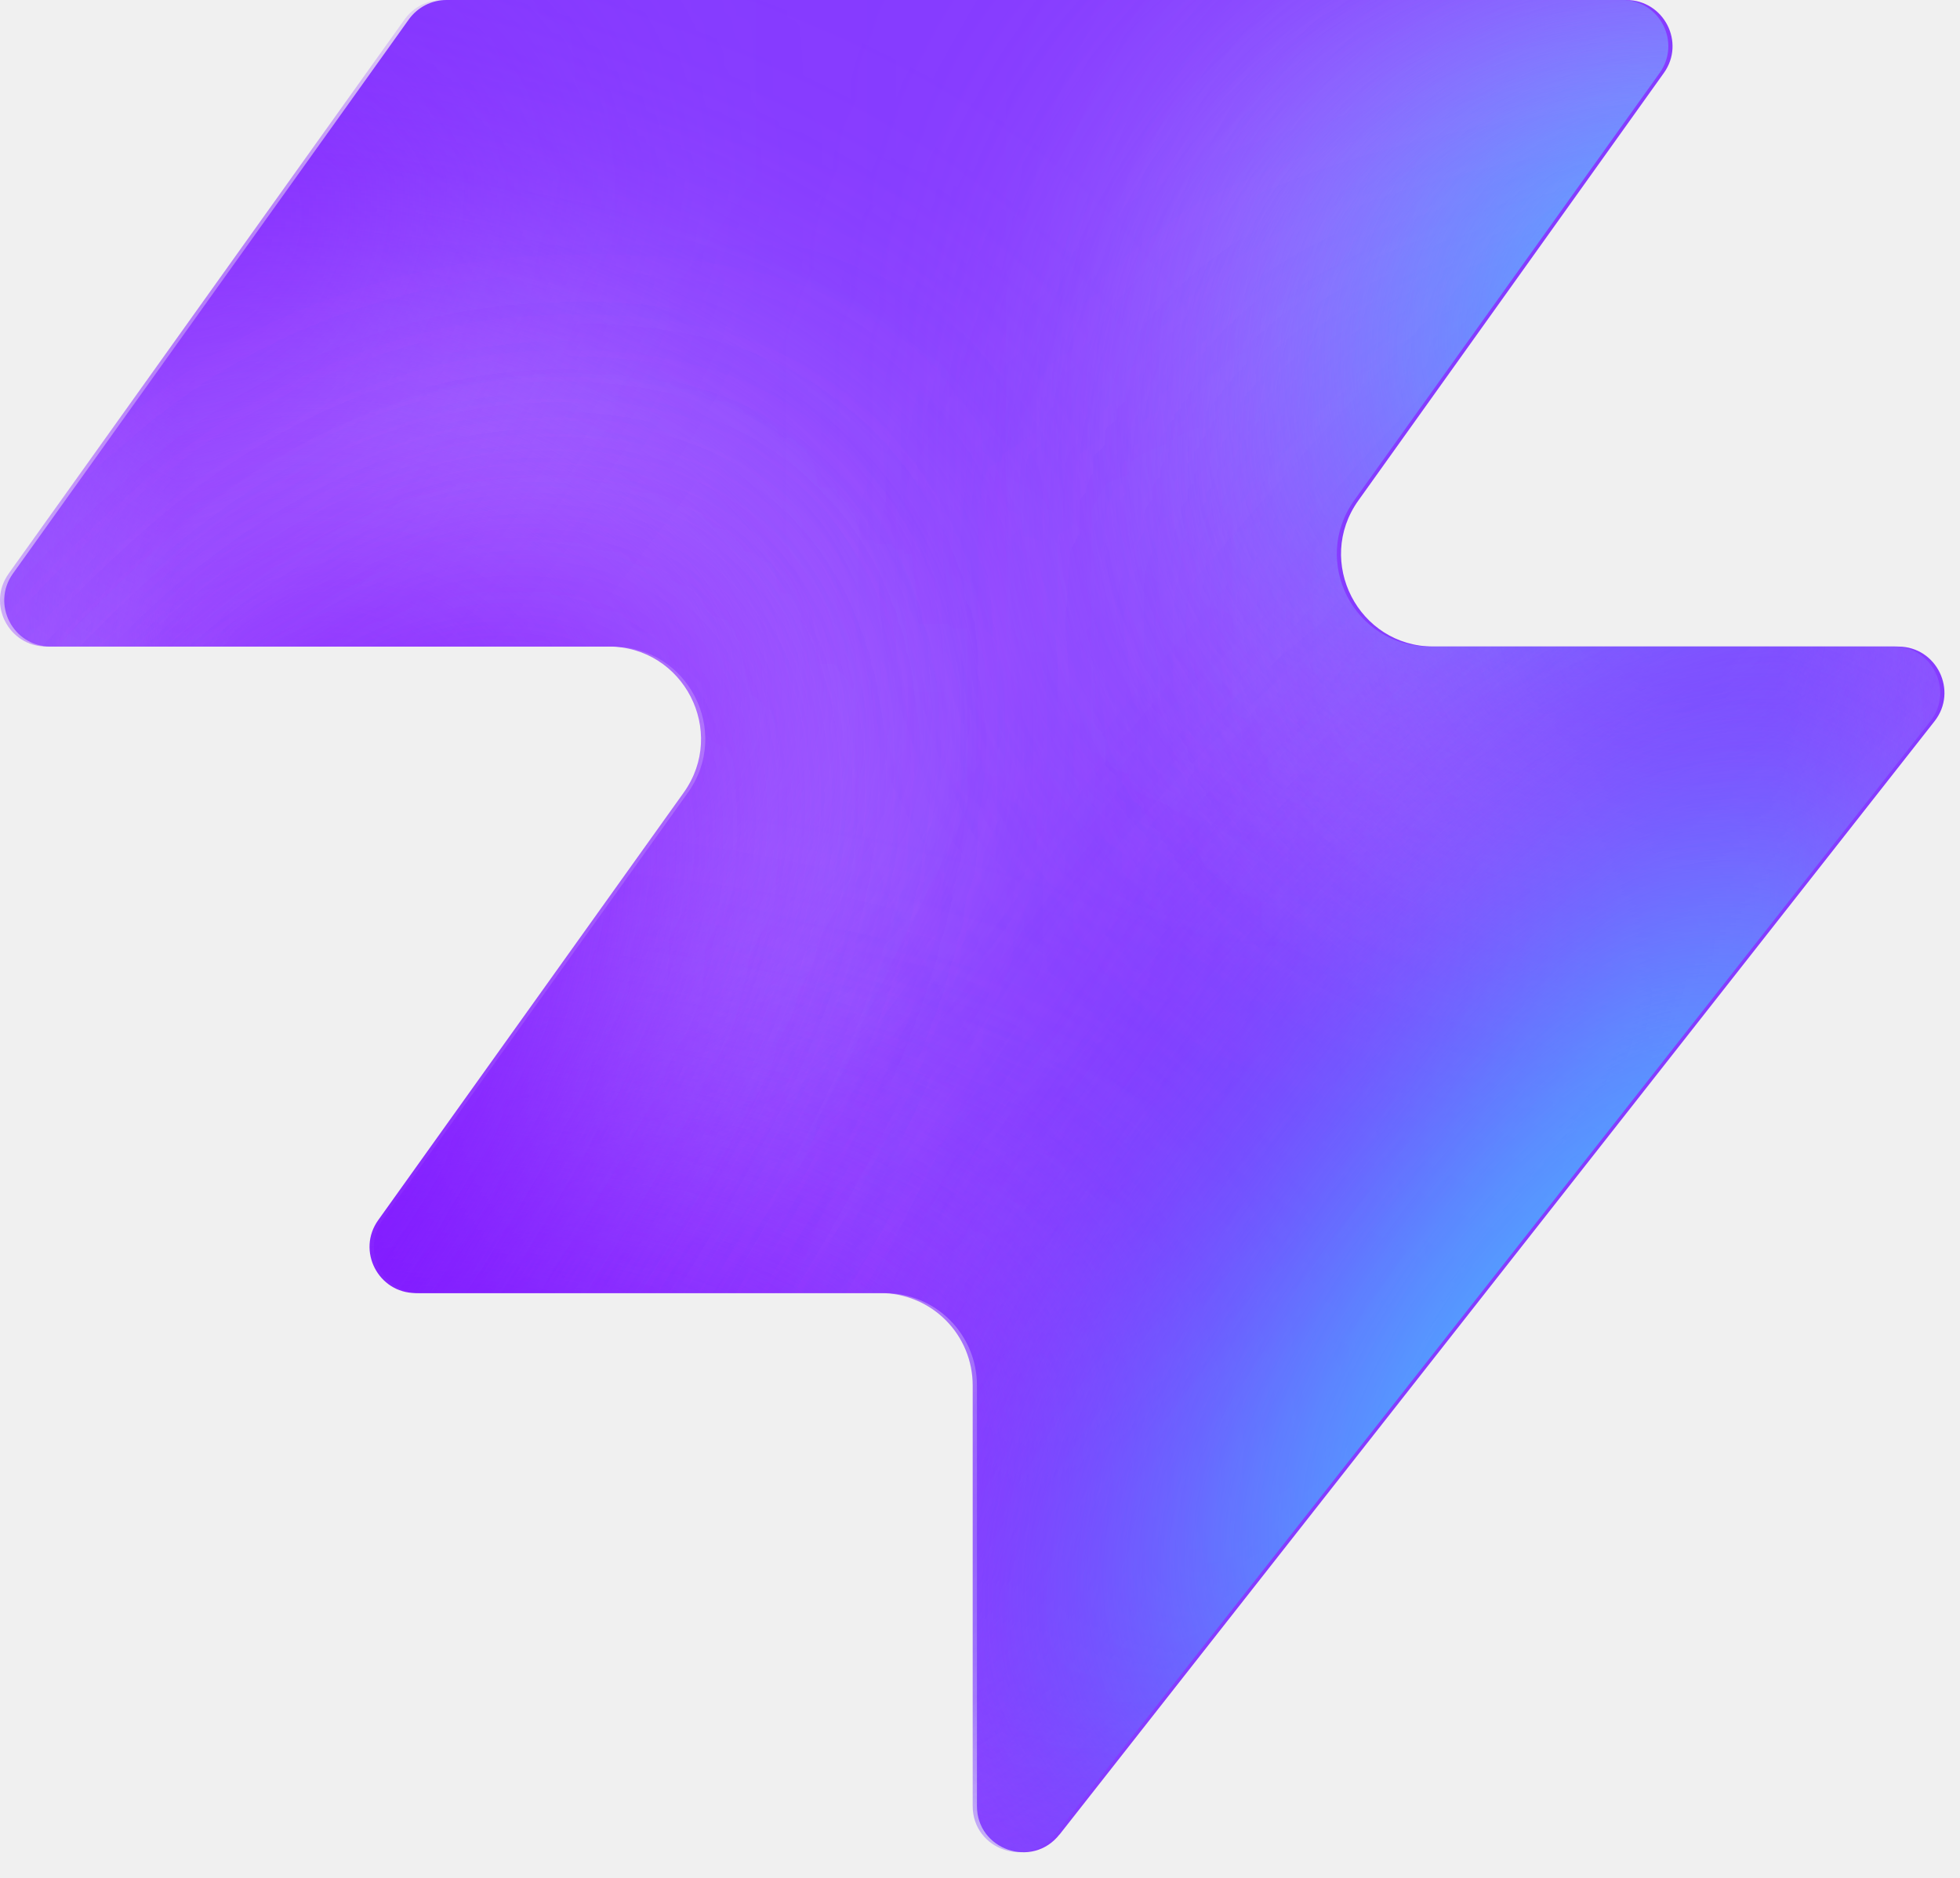
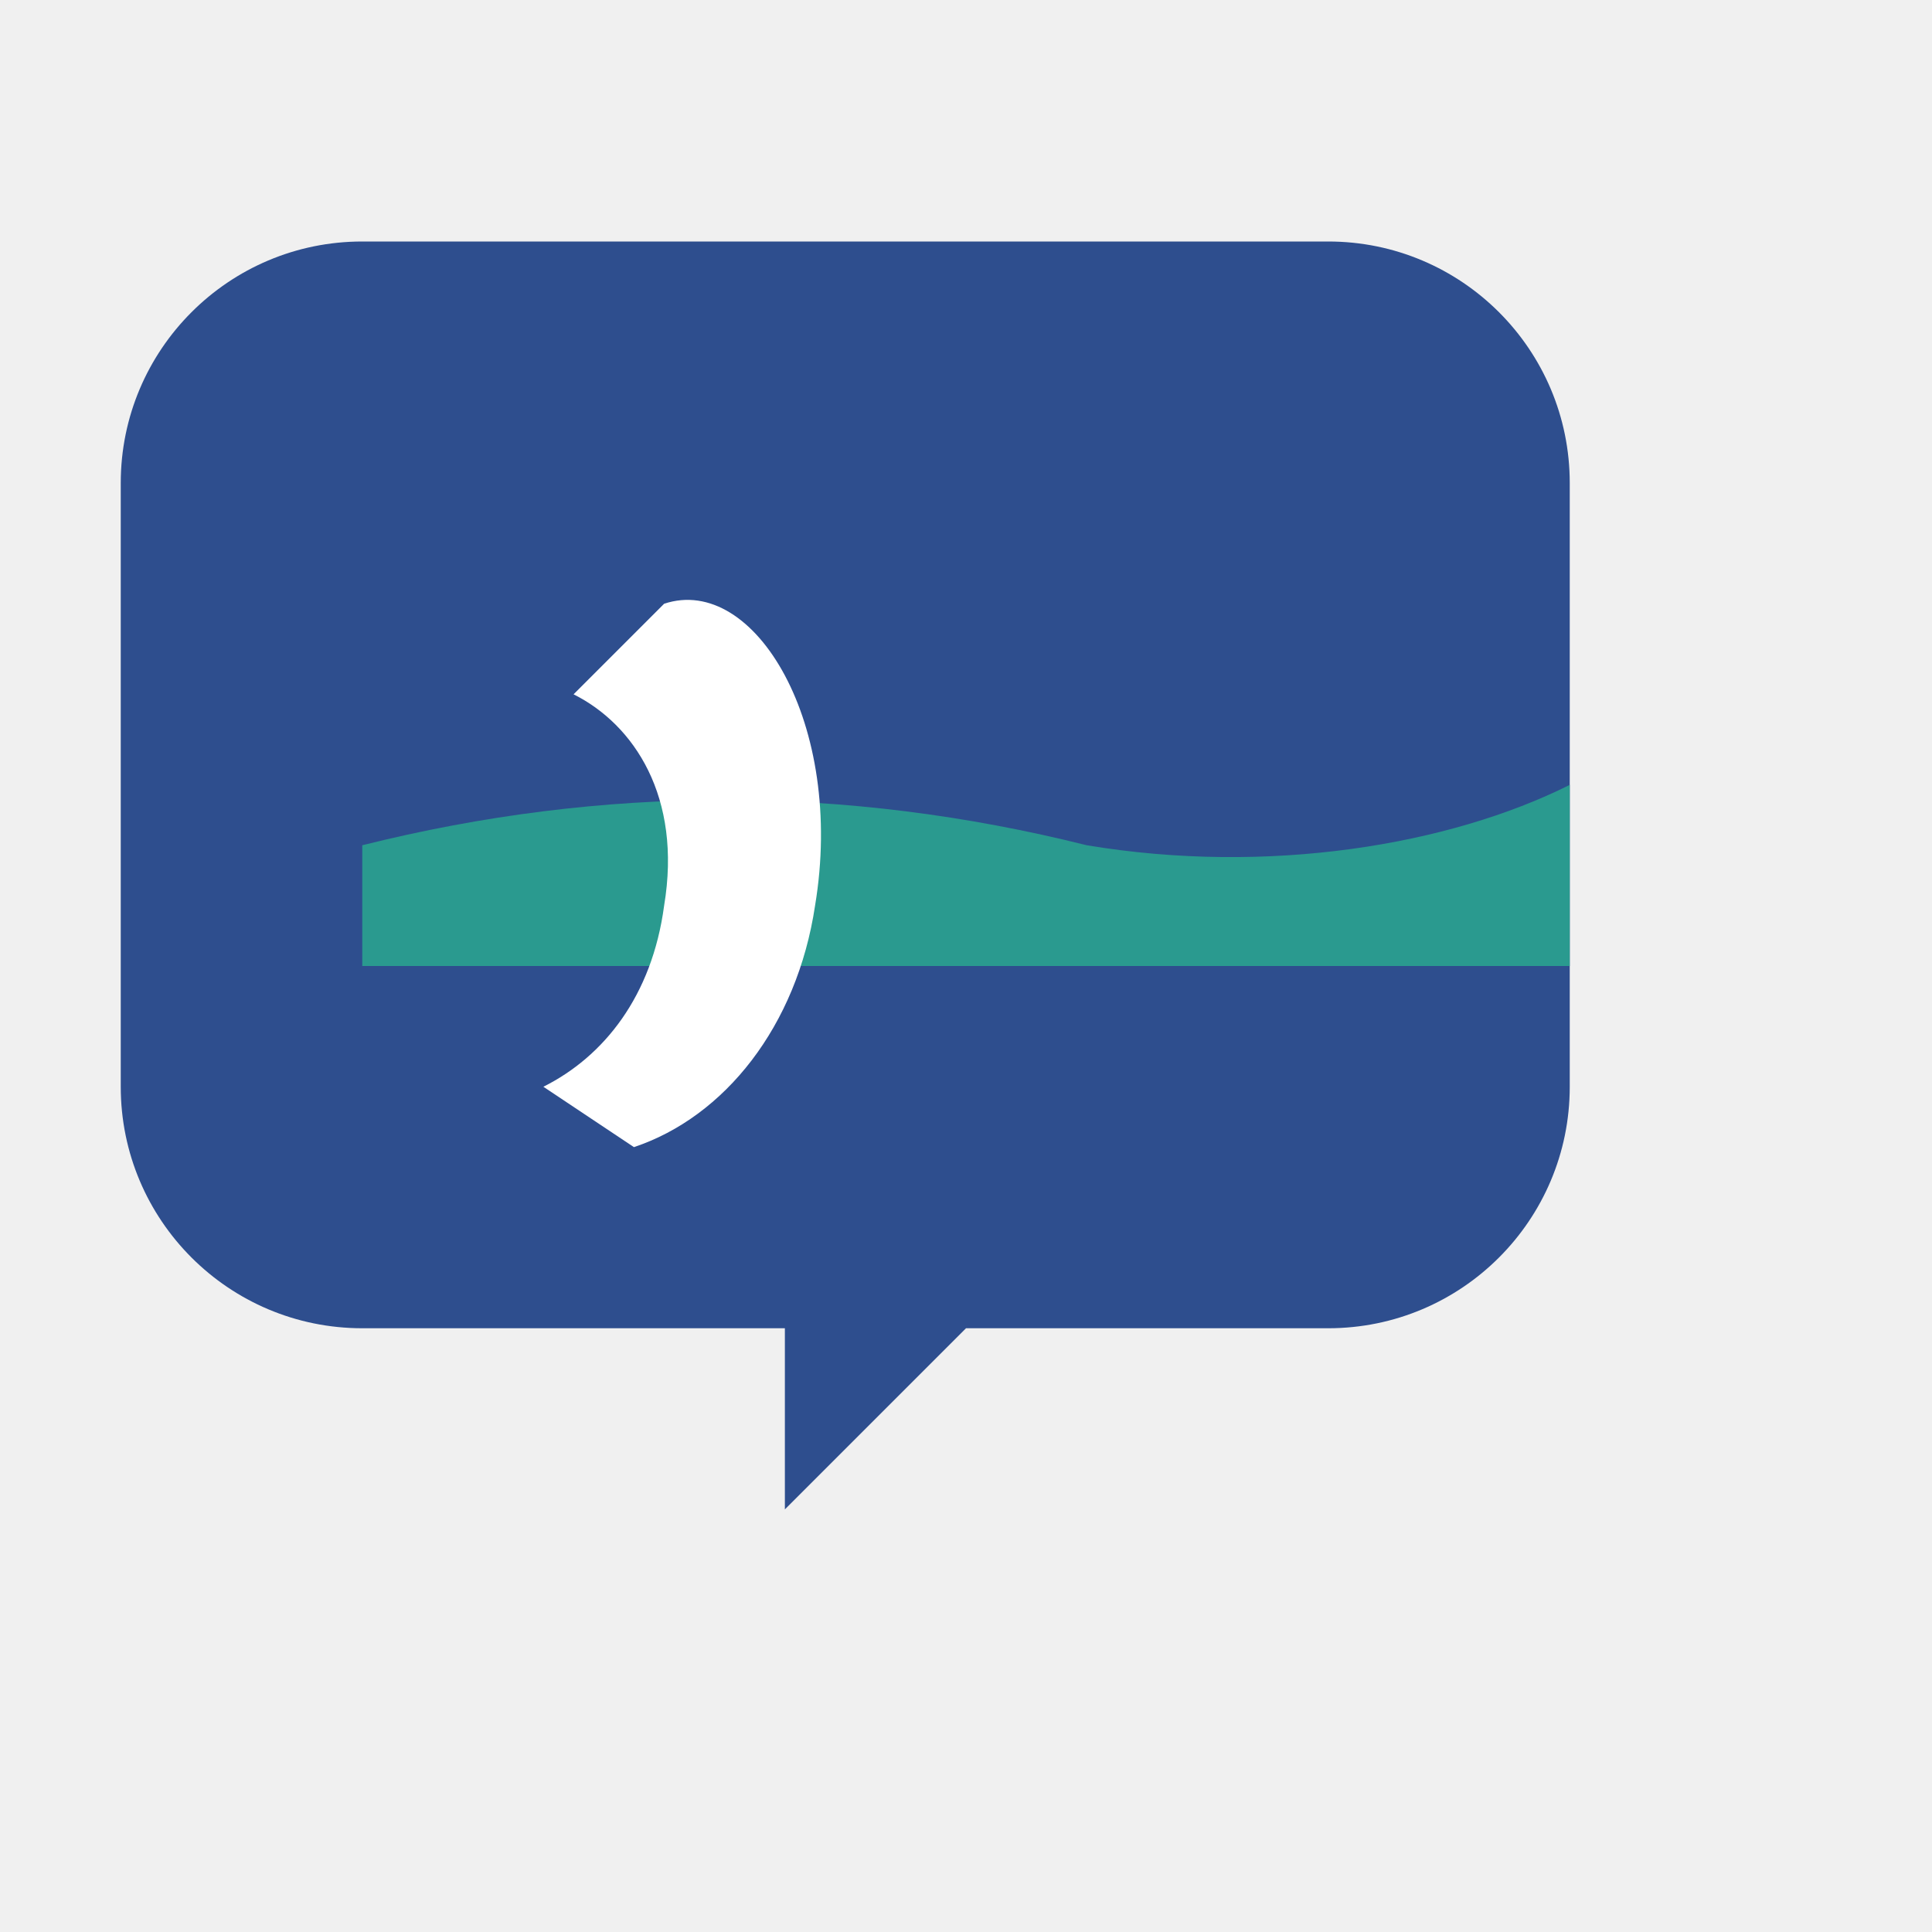
- <svg xmlns="http://www.w3.org/2000/svg" width="48" height="46" fill="none" viewBox="0 0 48 46">
-   <path fill="#863bff" d="M25.946 44.938c-.664.845-2.021.375-2.021-.698V33.937a2.26 2.26 0 0 0-2.262-2.262H10.287c-.92 0-1.456-1.04-.92-1.788l7.48-10.471c1.07-1.497 0-3.578-1.842-3.578H1.237c-.92 0-1.456-1.04-.92-1.788L10.013.474c.214-.297.556-.474.92-.474h28.894c.92 0 1.456 1.04.92 1.788l-7.48 10.471c-1.07 1.498 0 3.579 1.842 3.579h11.377c.943 0 1.473 1.088.89 1.83L25.947 44.94z" style="fill:#863bff;fill:color(display-p3 .525 .23 1);fill-opacity:1" />
-   <mask id="a" width="48" height="46" x="0" y="0" maskUnits="userSpaceOnUse" style="mask-type:alpha">
-     <path fill="#000" d="M25.842 44.938c-.664.844-2.021.375-2.021-.698V33.937a2.26 2.26 0 0 0-2.262-2.262H10.183c-.92 0-1.456-1.04-.92-1.788l7.48-10.471c1.07-1.498 0-3.579-1.842-3.579H1.133c-.92 0-1.456-1.04-.92-1.787L9.91.473c.214-.297.556-.474.92-.474h28.894c.92 0 1.456 1.04.92 1.788l-7.48 10.471c-1.07 1.498 0 3.578 1.842 3.578h11.377c.943 0 1.473 1.088.89 1.832L25.843 44.94z" style="fill:#000;fill-opacity:1" />
-   </mask>
-   <g mask="url(#a)">
-     <g filter="url(#b)">
-       <ellipse cx="5.508" cy="14.704" fill="#ede6ff" rx="5.508" ry="14.704" style="fill:#ede6ff;fill:color(display-p3 .927 .903 1);fill-opacity:1" transform="matrix(.00324 1 1 -.00324 -4.47 31.516)" />
-     </g>
-     <g filter="url(#c)">
-       <ellipse cx="10.399" cy="29.851" fill="#ede6ff" rx="10.399" ry="29.851" style="fill:#ede6ff;fill:color(display-p3 .927 .903 1);fill-opacity:1" transform="matrix(.00324 1 1 -.00324 -39.328 7.883)" />
-     </g>
-     <g filter="url(#d)">
-       <ellipse cx="5.508" cy="30.487" fill="#7e14ff" rx="5.508" ry="30.487" style="fill:#7e14ff;fill:color(display-p3 .492 .077 1);fill-opacity:1" transform="rotate(89.814 -25.913 -14.639)scale(1 -1)" />
-     </g>
-     <g filter="url(#e)">
-       <ellipse cx="5.508" cy="30.599" fill="#7e14ff" rx="5.508" ry="30.599" style="fill:#7e14ff;fill:color(display-p3 .492 .077 1);fill-opacity:1" transform="rotate(89.814 -32.644 -3.334)scale(1 -1)" />
-     </g>
-     <g filter="url(#f)">
-       <ellipse cx="5.508" cy="30.599" fill="#7e14ff" rx="5.508" ry="30.599" style="fill:#7e14ff;fill:color(display-p3 .492 .077 1);fill-opacity:1" transform="matrix(.00324 1 1 -.00324 -34.34 30.47)" />
-     </g>
-     <g filter="url(#g)">
-       <ellipse cx="14.072" cy="22.078" fill="#ede6ff" rx="14.072" ry="22.078" style="fill:#ede6ff;fill:color(display-p3 .927 .903 1);fill-opacity:1" transform="rotate(93.35 24.506 48.493)scale(-1 1)" />
-     </g>
-     <g filter="url(#h)">
-       <ellipse cx="3.47" cy="21.501" fill="#7e14ff" rx="3.47" ry="21.501" style="fill:#7e14ff;fill:color(display-p3 .492 .077 1);fill-opacity:1" transform="rotate(89.009 28.708 47.59)scale(-1 1)" />
-     </g>
-     <g filter="url(#i)">
-       <ellipse cx="3.47" cy="21.501" fill="#7e14ff" rx="3.47" ry="21.501" style="fill:#7e14ff;fill:color(display-p3 .492 .077 1);fill-opacity:1" transform="rotate(89.009 28.708 47.59)scale(-1 1)" />
-     </g>
-     <g filter="url(#j)">
-       <ellipse cx=".387" cy="8.972" fill="#7e14ff" rx="4.407" ry="29.108" style="fill:#7e14ff;fill:color(display-p3 .492 .077 1);fill-opacity:1" transform="rotate(39.51 .387 8.972)" />
-     </g>
-     <g filter="url(#k)">
-       <ellipse cx="47.523" cy="-6.092" fill="#7e14ff" rx="4.407" ry="29.108" style="fill:#7e14ff;fill:color(display-p3 .492 .077 1);fill-opacity:1" transform="rotate(37.892 47.523 -6.092)" />
-     </g>
-     <g filter="url(#l)">
-       <ellipse cx="41.412" cy="6.333" fill="#47bfff" rx="5.971" ry="9.665" style="fill:#47bfff;fill:color(display-p3 .28 .748 1);fill-opacity:1" transform="rotate(37.892 41.412 6.333)" />
-     </g>
-     <g filter="url(#m)">
-       <ellipse cx="-1.879" cy="38.332" fill="#7e14ff" rx="4.407" ry="29.108" style="fill:#7e14ff;fill:color(display-p3 .492 .077 1);fill-opacity:1" transform="rotate(37.892 -1.88 38.332)" />
-     </g>
-     <g filter="url(#n)">
-       <ellipse cx="-1.879" cy="38.332" fill="#7e14ff" rx="4.407" ry="29.108" style="fill:#7e14ff;fill:color(display-p3 .492 .077 1);fill-opacity:1" transform="rotate(37.892 -1.88 38.332)" />
-     </g>
-     <g filter="url(#o)">
-       <ellipse cx="35.651" cy="29.907" fill="#7e14ff" rx="4.407" ry="29.108" style="fill:#7e14ff;fill:color(display-p3 .492 .077 1);fill-opacity:1" transform="rotate(37.892 35.651 29.907)" />
-     </g>
-     <g filter="url(#p)">
-       <ellipse cx="38.418" cy="32.4" fill="#47bfff" rx="5.971" ry="15.297" style="fill:#47bfff;fill:color(display-p3 .28 .748 1);fill-opacity:1" transform="rotate(37.892 38.418 32.4)" />
-     </g>
-   </g>
-   <defs>
-     <filter id="b" width="60.045" height="41.654" x="-19.77" y="16.149" color-interpolation-filters="sRGB" filterUnits="userSpaceOnUse">
-       <feFlood flood-opacity="0" result="BackgroundImageFix" />
-       <feBlend in="SourceGraphic" in2="BackgroundImageFix" result="shape" />
-       <feGaussianBlur result="effect1_foregroundBlur_2002_17158" stdDeviation="7.659" />
-     </filter>
-     <filter id="c" width="90.34" height="51.437" x="-54.613" y="-7.533" color-interpolation-filters="sRGB" filterUnits="userSpaceOnUse">
-       <feFlood flood-opacity="0" result="BackgroundImageFix" />
-       <feBlend in="SourceGraphic" in2="BackgroundImageFix" result="shape" />
-       <feGaussianBlur result="effect1_foregroundBlur_2002_17158" stdDeviation="7.659" />
-     </filter>
-     <filter id="d" width="79.355" height="29.4" x="-49.64" y="2.03" color-interpolation-filters="sRGB" filterUnits="userSpaceOnUse">
-       <feFlood flood-opacity="0" result="BackgroundImageFix" />
-       <feBlend in="SourceGraphic" in2="BackgroundImageFix" result="shape" />
-       <feGaussianBlur result="effect1_foregroundBlur_2002_17158" stdDeviation="4.596" />
-     </filter>
-     <filter id="e" width="79.579" height="29.4" x="-45.045" y="20.029" color-interpolation-filters="sRGB" filterUnits="userSpaceOnUse">
-       <feFlood flood-opacity="0" result="BackgroundImageFix" />
-       <feBlend in="SourceGraphic" in2="BackgroundImageFix" result="shape" />
-       <feGaussianBlur result="effect1_foregroundBlur_2002_17158" stdDeviation="4.596" />
-     </filter>
-     <filter id="f" width="79.579" height="29.4" x="-43.513" y="21.178" color-interpolation-filters="sRGB" filterUnits="userSpaceOnUse">
-       <feFlood flood-opacity="0" result="BackgroundImageFix" />
-       <feBlend in="SourceGraphic" in2="BackgroundImageFix" result="shape" />
-       <feGaussianBlur result="effect1_foregroundBlur_2002_17158" stdDeviation="4.596" />
-     </filter>
-     <filter id="g" width="74.749" height="58.852" x="15.756" y="-17.901" color-interpolation-filters="sRGB" filterUnits="userSpaceOnUse">
-       <feFlood flood-opacity="0" result="BackgroundImageFix" />
-       <feBlend in="SourceGraphic" in2="BackgroundImageFix" result="shape" />
-       <feGaussianBlur result="effect1_foregroundBlur_2002_17158" stdDeviation="7.659" />
-     </filter>
-     <filter id="h" width="61.377" height="25.362" x="23.548" y="2.284" color-interpolation-filters="sRGB" filterUnits="userSpaceOnUse">
-       <feFlood flood-opacity="0" result="BackgroundImageFix" />
-       <feBlend in="SourceGraphic" in2="BackgroundImageFix" result="shape" />
-       <feGaussianBlur result="effect1_foregroundBlur_2002_17158" stdDeviation="4.596" />
-     </filter>
-     <filter id="i" width="61.377" height="25.362" x="23.548" y="2.284" color-interpolation-filters="sRGB" filterUnits="userSpaceOnUse">
-       <feFlood flood-opacity="0" result="BackgroundImageFix" />
-       <feBlend in="SourceGraphic" in2="BackgroundImageFix" result="shape" />
-       <feGaussianBlur result="effect1_foregroundBlur_2002_17158" stdDeviation="4.596" />
-     </filter>
-     <filter id="j" width="56.045" height="63.649" x="-27.636" y="-22.853" color-interpolation-filters="sRGB" filterUnits="userSpaceOnUse">
-       <feFlood flood-opacity="0" result="BackgroundImageFix" />
-       <feBlend in="SourceGraphic" in2="BackgroundImageFix" result="shape" />
-       <feGaussianBlur result="effect1_foregroundBlur_2002_17158" stdDeviation="4.596" />
-     </filter>
-     <filter id="k" width="54.814" height="64.646" x="20.116" y="-38.415" color-interpolation-filters="sRGB" filterUnits="userSpaceOnUse">
-       <feFlood flood-opacity="0" result="BackgroundImageFix" />
-       <feBlend in="SourceGraphic" in2="BackgroundImageFix" result="shape" />
-       <feGaussianBlur result="effect1_foregroundBlur_2002_17158" stdDeviation="4.596" />
-     </filter>
-     <filter id="l" width="33.541" height="35.313" x="24.641" y="-11.323" color-interpolation-filters="sRGB" filterUnits="userSpaceOnUse">
-       <feFlood flood-opacity="0" result="BackgroundImageFix" />
-       <feBlend in="SourceGraphic" in2="BackgroundImageFix" result="shape" />
-       <feGaussianBlur result="effect1_foregroundBlur_2002_17158" stdDeviation="4.596" />
-     </filter>
-     <filter id="m" width="54.814" height="64.646" x="-29.286" y="6.009" color-interpolation-filters="sRGB" filterUnits="userSpaceOnUse">
-       <feFlood flood-opacity="0" result="BackgroundImageFix" />
-       <feBlend in="SourceGraphic" in2="BackgroundImageFix" result="shape" />
-       <feGaussianBlur result="effect1_foregroundBlur_2002_17158" stdDeviation="4.596" />
-     </filter>
-     <filter id="n" width="54.814" height="64.646" x="-29.286" y="6.009" color-interpolation-filters="sRGB" filterUnits="userSpaceOnUse">
-       <feFlood flood-opacity="0" result="BackgroundImageFix" />
-       <feBlend in="SourceGraphic" in2="BackgroundImageFix" result="shape" />
-       <feGaussianBlur result="effect1_foregroundBlur_2002_17158" stdDeviation="4.596" />
-     </filter>
-     <filter id="o" width="54.814" height="64.646" x="8.244" y="-2.416" color-interpolation-filters="sRGB" filterUnits="userSpaceOnUse">
-       <feFlood flood-opacity="0" result="BackgroundImageFix" />
-       <feBlend in="SourceGraphic" in2="BackgroundImageFix" result="shape" />
-       <feGaussianBlur result="effect1_foregroundBlur_2002_17158" stdDeviation="4.596" />
-     </filter>
-     <filter id="p" width="39.409" height="43.623" x="18.713" y="10.588" color-interpolation-filters="sRGB" filterUnits="userSpaceOnUse">
-       <feFlood flood-opacity="0" result="BackgroundImageFix" />
-       <feBlend in="SourceGraphic" in2="BackgroundImageFix" result="shape" />
-       <feGaussianBlur result="effect1_foregroundBlur_2002_17158" stdDeviation="4.596" />
-     </filter>
-   </defs>
+ <svg xmlns="http://www.w3.org/2000/svg" viewBox="0 0 32 32" fill="none">
+   <path fill="#2E4E8E" d="M6 4h16a4 4 0 014 4v10a4 4 0 01-4 4h-6l-3 3v-3H6a4 4 0 01-4-4V8a4 4 0 014-4z" />
+   <path fill="#2a9d8f" d="M6 14c4-1 8-1 12 0 3 .5 6 0 8-1v3H6v-2z" opacity=".95" />
+   <path fill="#fff" d="M11 10c1.5-.5 3 2 2.5 5-.3 2-1.5 3.5-3 4l-1.5-1c1-.5 1.8-1.5 2-3 .3-1.8-.5-3-1.5-3.5l1.5-1.5z" />
</svg>
